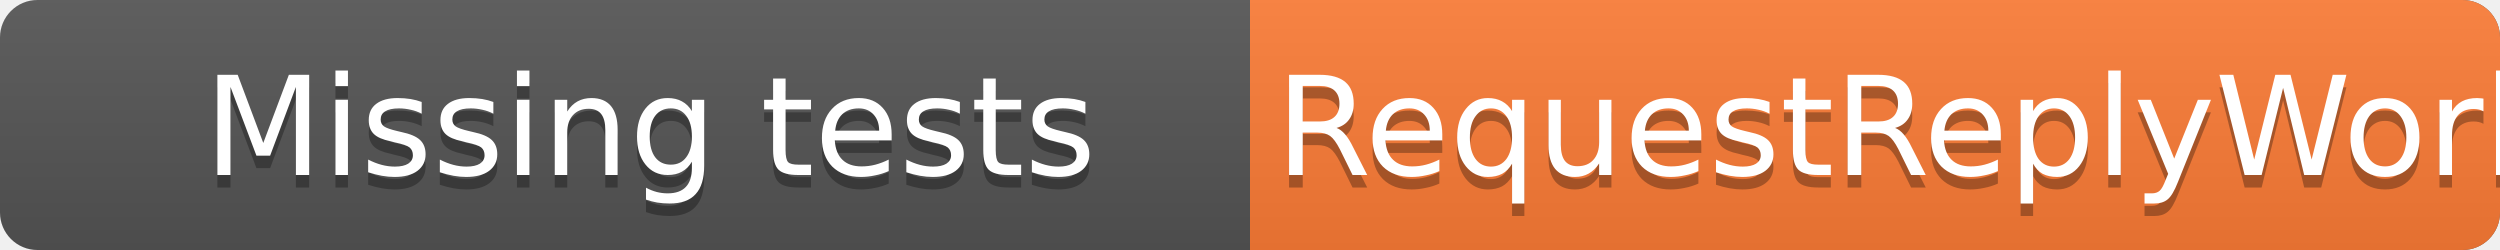
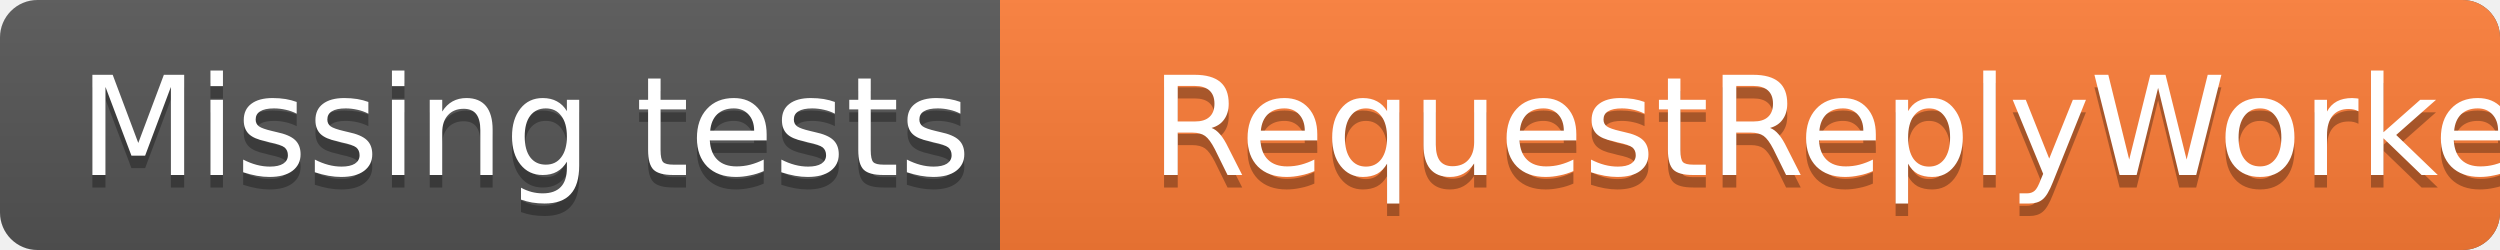
<svg xmlns="http://www.w3.org/2000/svg" width="200" height="20">
  <linearGradient id="smooth" x2="0" y2="100%">
    <stop offset="0" stop-color="#bbb" stop-opacity=".1" />
    <stop offset="1" stop-opacity=".1" />
  </linearGradient>
  <rect rx="3" width="200" height="20" fill="#555" />
-   <rect rx="3" x="100" width="100" height="20" fill="#fe7d37" />
-   <rect x="100" width="4" height="20" fill="#fe7d37" />
+   <rect rx="3" x="80" width="120" height="20" fill="#fe7d37" />
+   <rect x="80" width="4" height="20" fill="#fe7d37" />
  <rect rx="3" width="200" height="20" fill="url(#smooth)" />
  <g fill="#fff" text-anchor="middle" font-family="DejaVu Sans,Verdana,Geneva,sans-serif" font-size="11">
-     <text x="52" y="15" fill="#010101" fill-opacity=".3">Missing tests</text>
-     <text x="52" y="14">Missing tests</text>
-     <text x="159" y="15" fill="#010101" fill-opacity=".3">RequestReplyWorker</text>
-     <text x="159" y="14">RequestReplyWorker</text>
+     <text x="42" y="15" fill="#010101" fill-opacity=".3">Missing tests</text>
+     <text x="42" y="14">Missing tests</text>
+     <text x="149" y="15" fill="#010101" fill-opacity=".3">RequestReplyWorker</text>
+     <text x="149" y="14">RequestReplyWorker</text>
  </g>
</svg>
